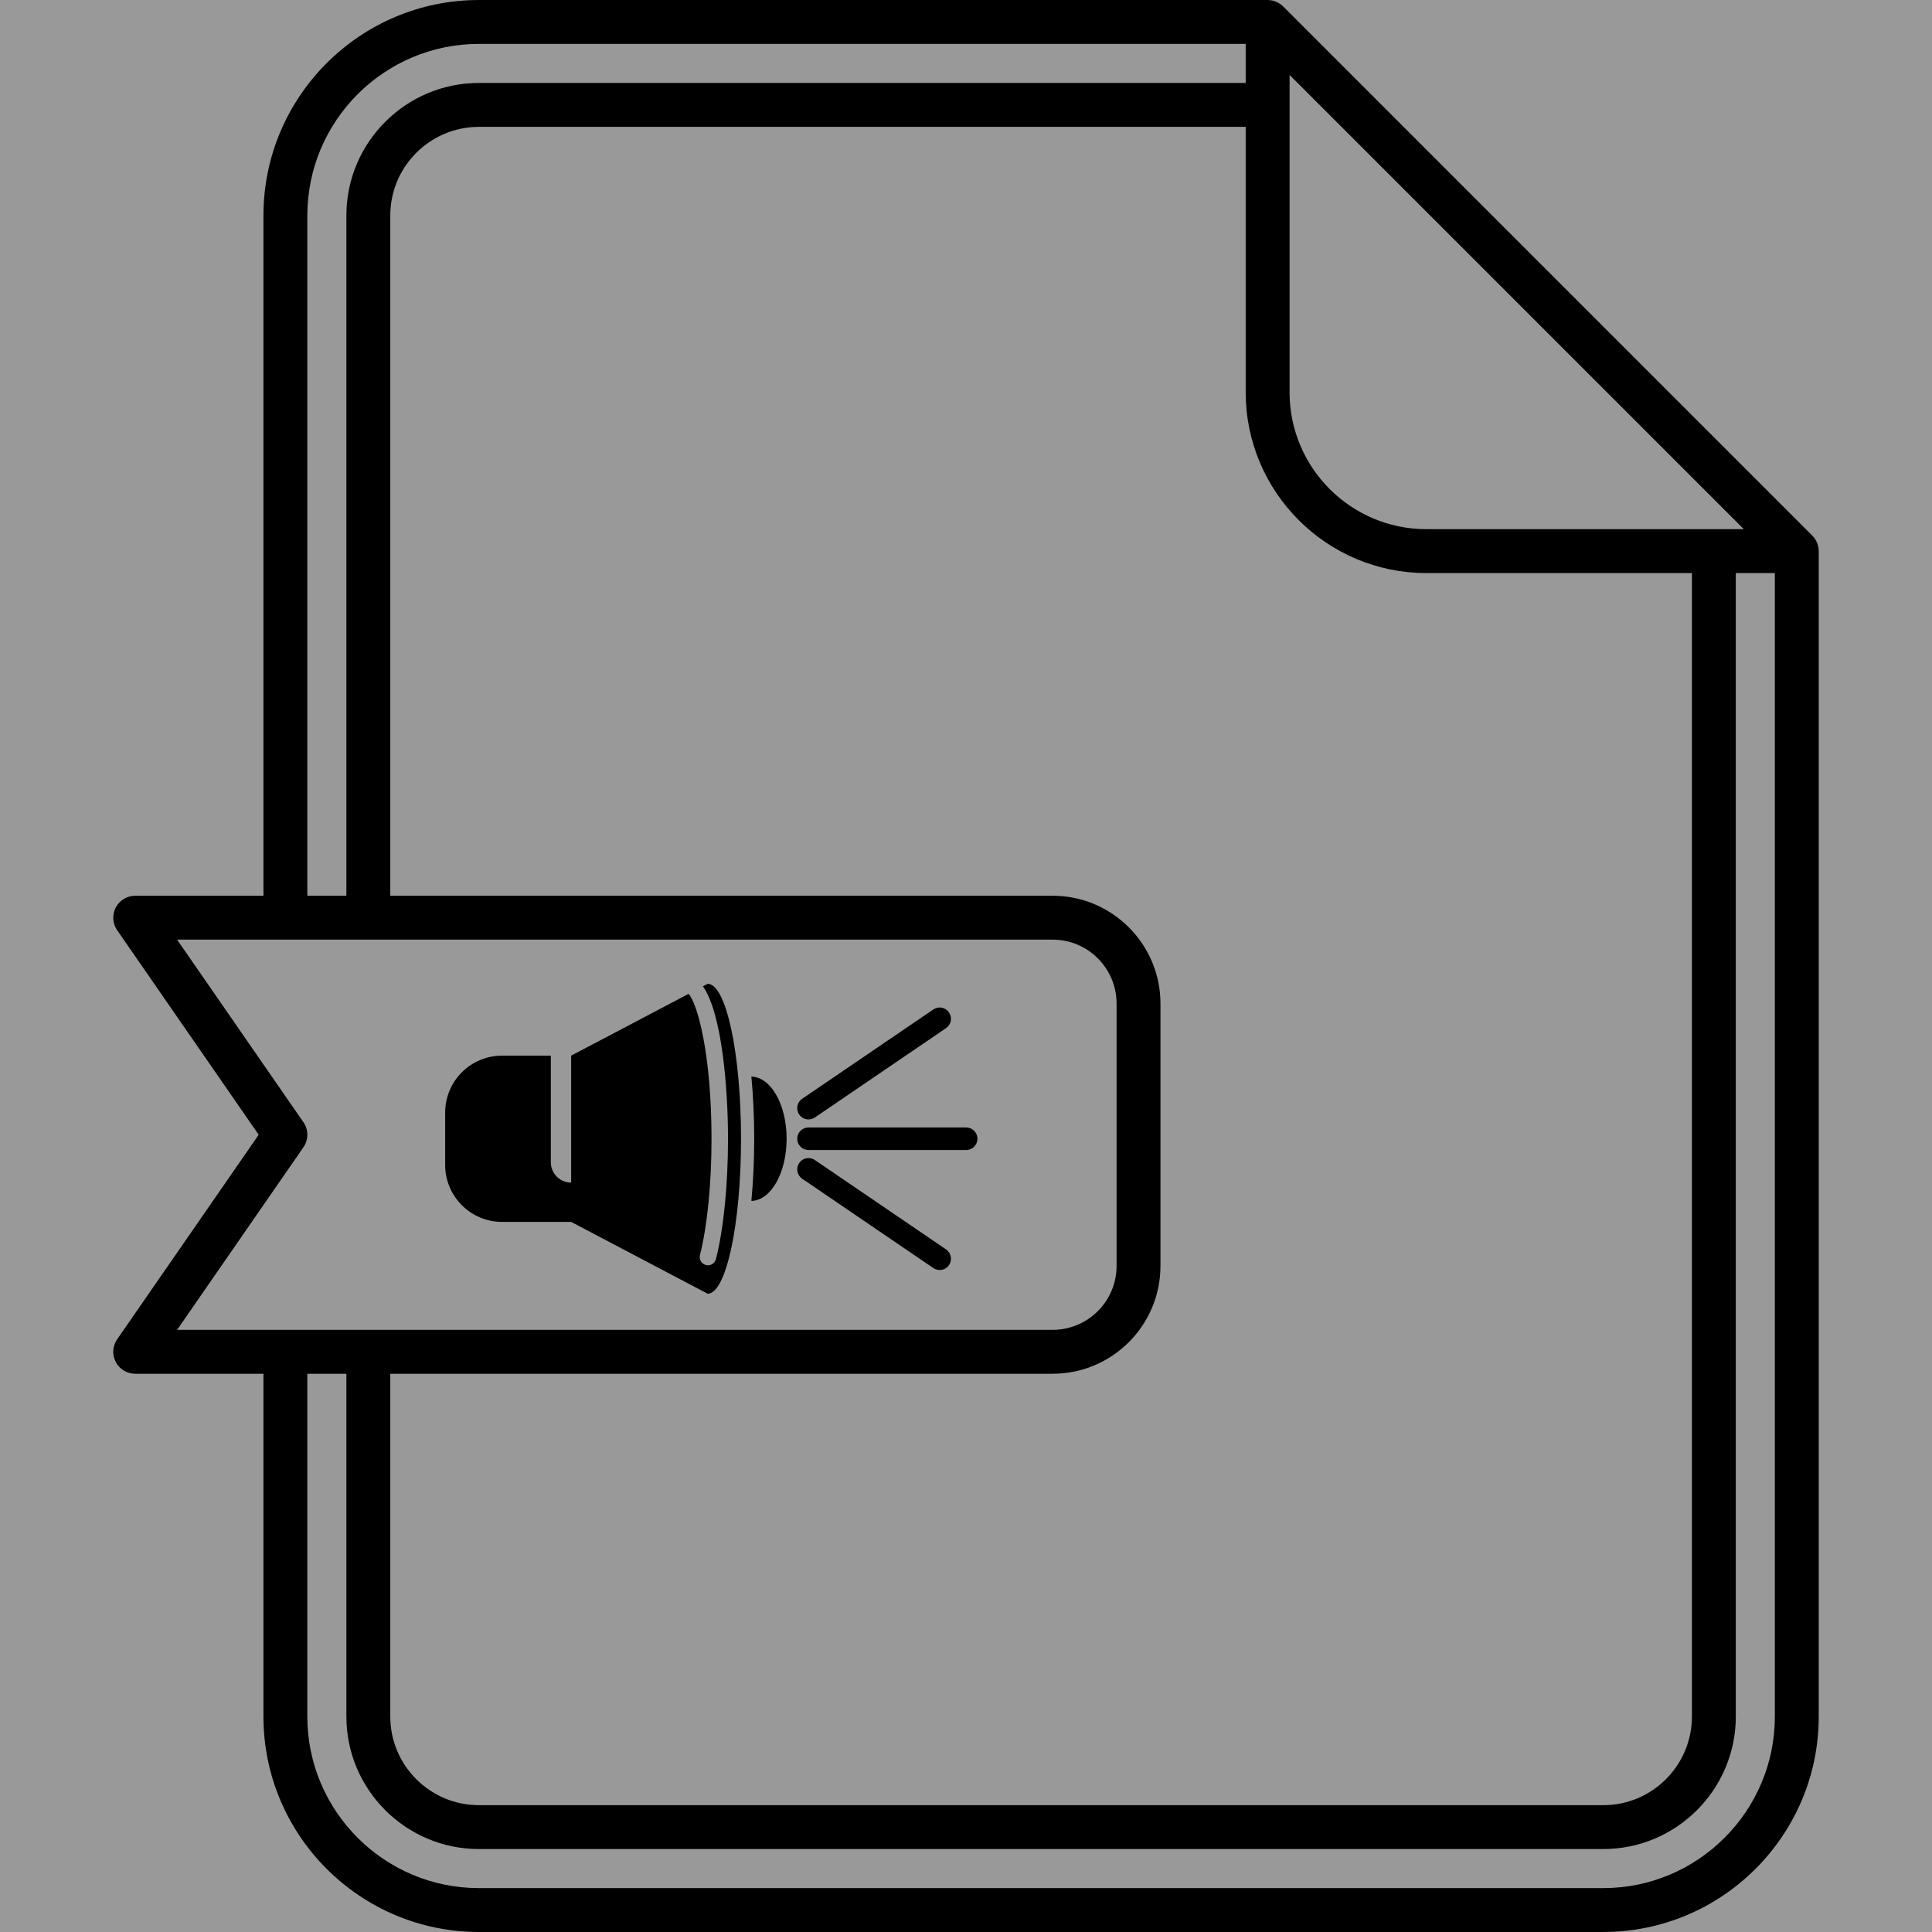
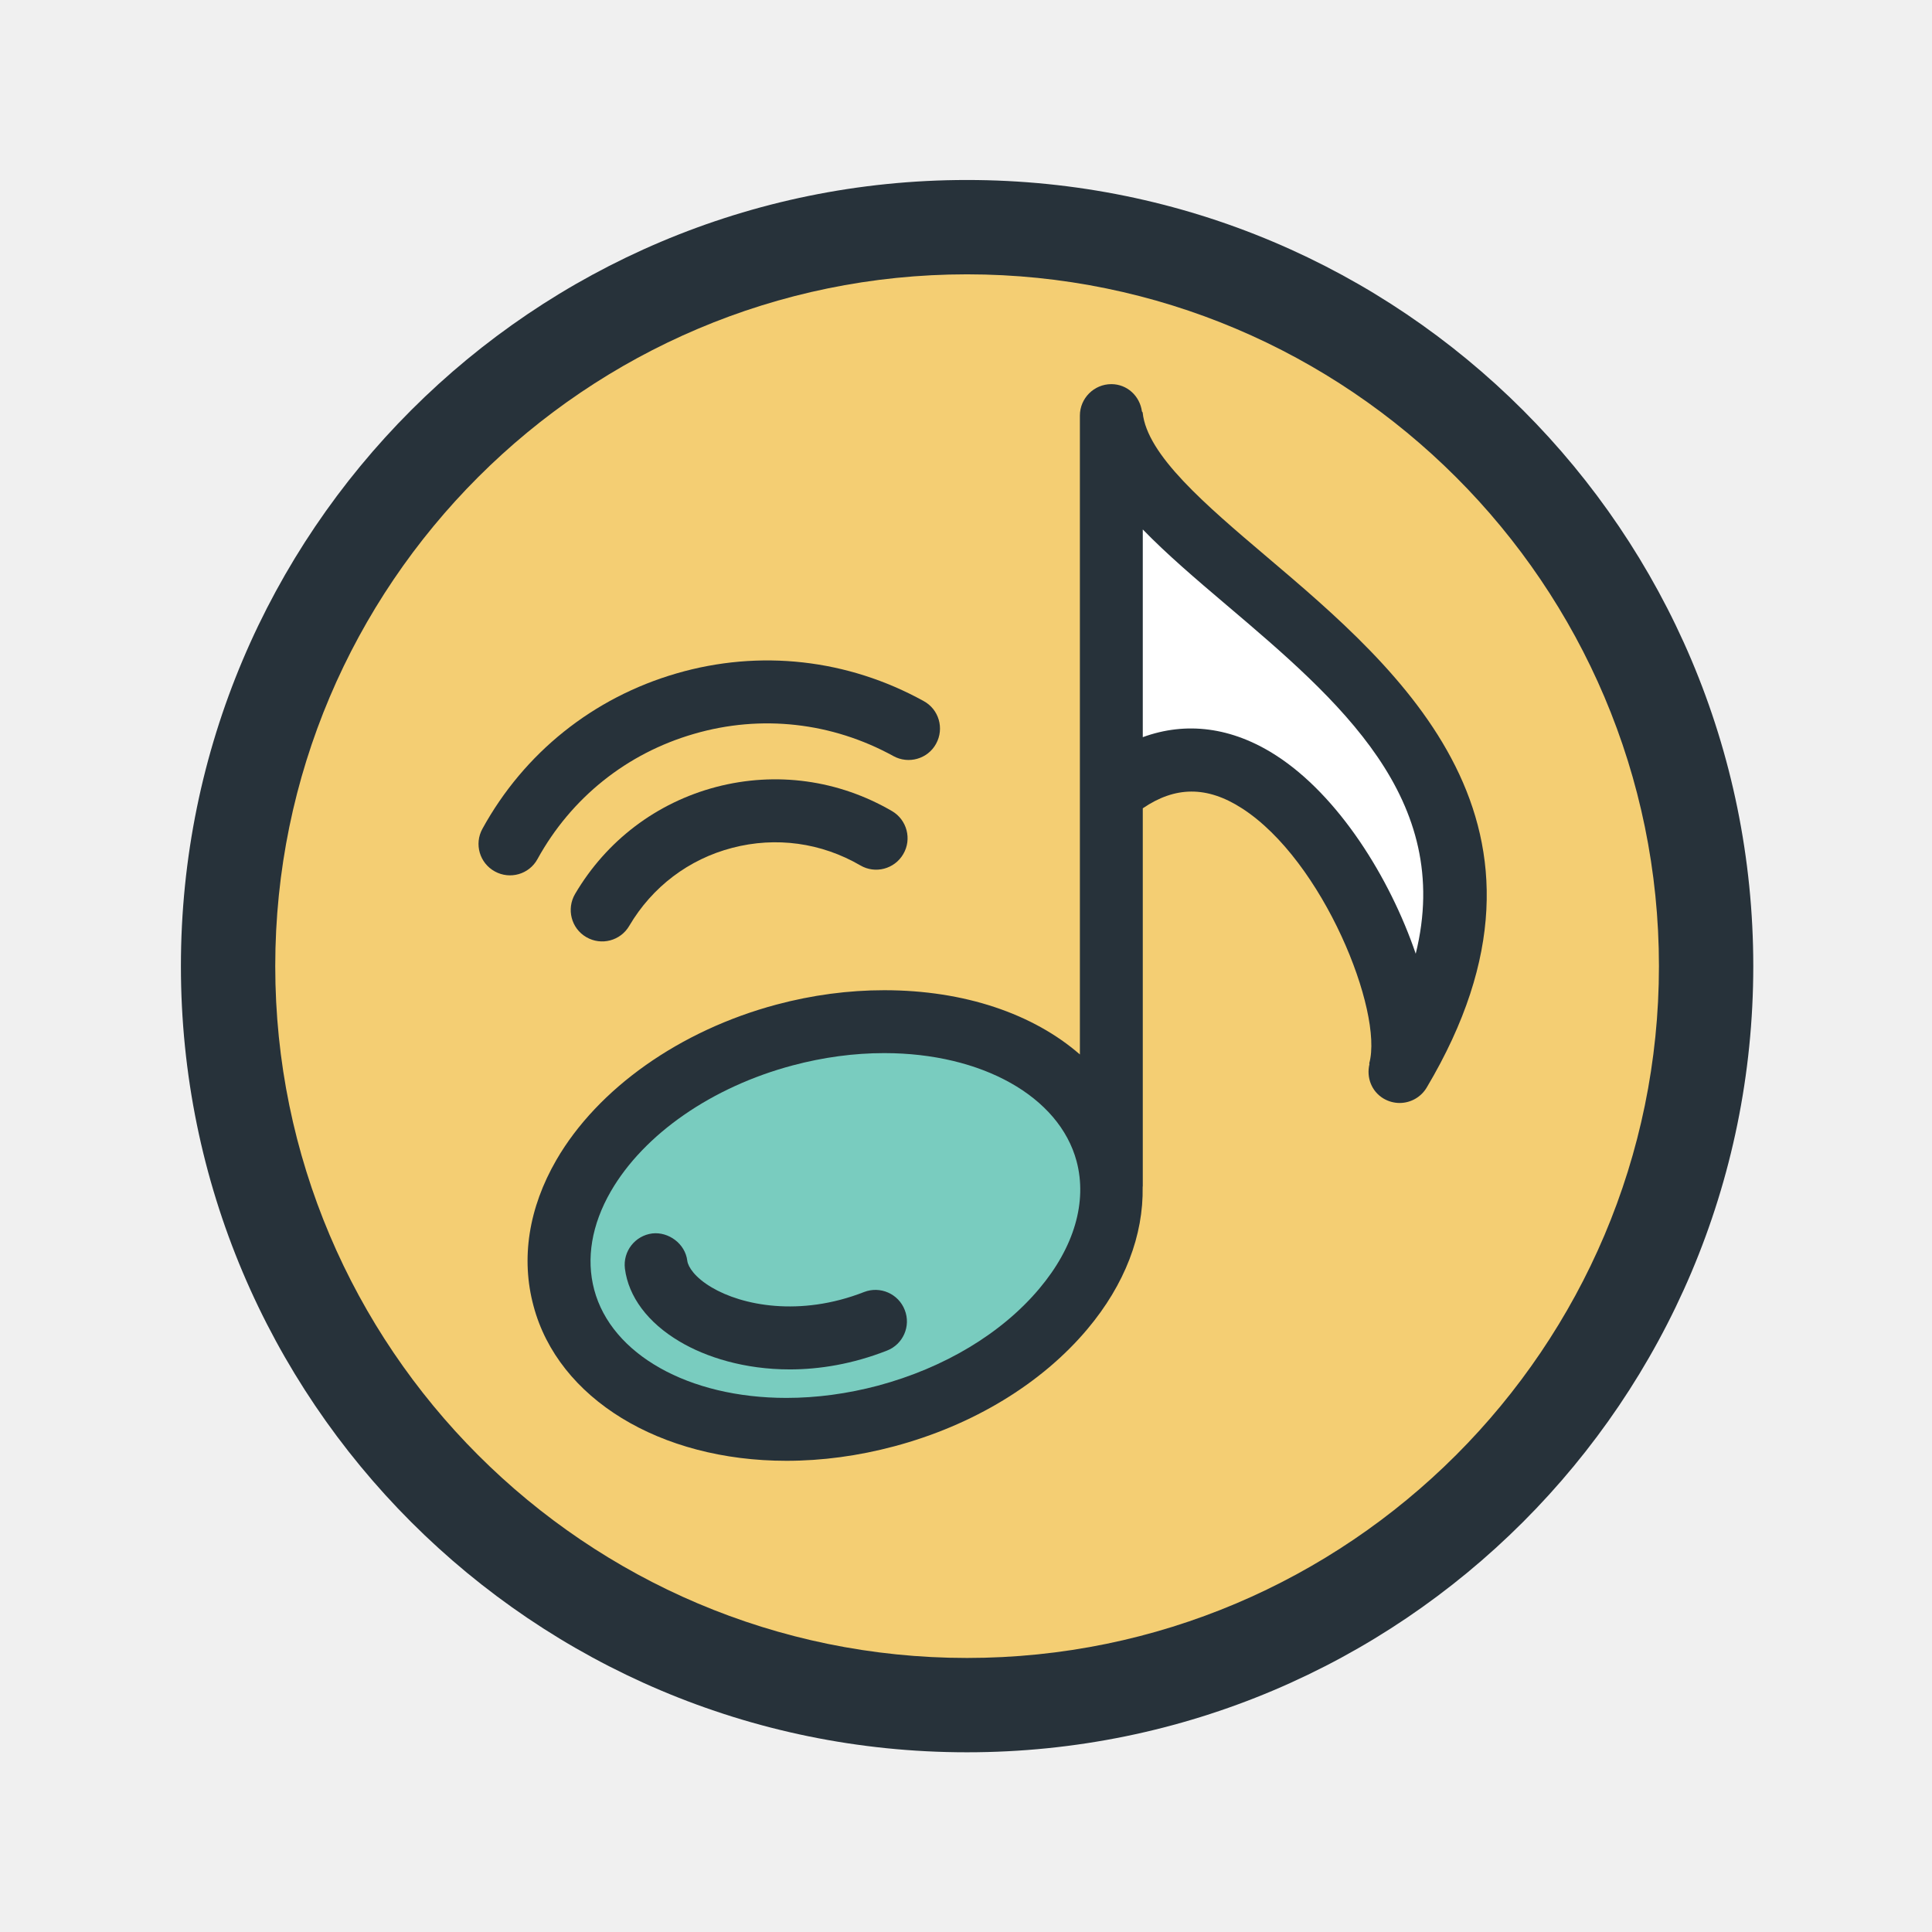
- <svg xmlns="http://www.w3.org/2000/svg" version="1.1" id="Layer_1" x="0px" y="0px" viewBox="0 0 1024 1024" style="enable-background:new 0 0 1024 1024;" xml:space="preserve">
-   <style type="text/css">
- 		.st0 {
- 			fill: #999999;
- 		}
- 	</style>
-   <rect class="st0" width="1024" height="1024" />
-   <g>
-     <path d="M963.95,291.7c0-0.13-0.01-0.26-0.02-0.38c-0.07-1.01-0.27-2-0.59-2.95c-0.04-0.12-0.08-0.23-0.12-0.34   c-0.17-0.46-0.36-0.9-0.59-1.34c-0.01-0.02-0.02-0.04-0.03-0.05c-0.24-0.45-0.51-0.87-0.81-1.28c-0.07-0.1-0.15-0.2-0.23-0.31   c-0.31-0.41-0.64-0.81-1.01-1.17L680.1,3.41c-0.36-0.36-0.76-0.69-1.16-1c-0.11-0.09-0.22-0.17-0.34-0.25   c-0.4-0.29-0.81-0.55-1.25-0.78c-0.05-0.03-0.1-0.05-0.15-0.07c-0.4-0.21-0.81-0.38-1.23-0.54c-0.13-0.05-0.26-0.1-0.39-0.14   c-0.47-0.16-0.94-0.3-1.43-0.39c-0.01,0-0.03,0-0.04-0.01c-0.48-0.09-0.96-0.15-1.45-0.18c-0.13-0.01-0.26-0.01-0.39-0.02   c-0.13,0-0.26-0.02-0.39-0.02H253.82c-62.97,0-114.19,51.23-114.19,114.2v360.56H71.66c-4.32,0-8.29,2.4-10.3,6.23   c-2.01,3.83-1.73,8.46,0.73,12.02l75.02,108.43L62.09,709.87c-2.46,3.56-2.75,8.19-0.73,12.02c2.01,3.83,5.98,6.23,10.3,6.23h67.97   v181.68c0,62.97,51.23,114.19,114.19,114.19h595.96c62.97,0,114.19-51.23,114.19-114.19V292.1   C963.97,291.97,963.96,291.83,963.95,291.7z M206.86,728.12h351.07c31.51,0,57.14-25.63,57.14-57.14V531.9   c0-31.51-25.64-57.14-57.14-57.14H206.86V114.2c0-25.89,21.07-46.96,46.97-46.96h406.42v140.74c0,52.8,42.96,95.76,95.75,95.76   h140.75v606.08c0,25.89-21.07,46.96-46.96,46.96H253.83c-25.9,0-46.97-21.07-46.97-46.96V728.12z M756,280.47   c-39.97,0-72.49-32.52-72.49-72.49V39.72l240.75,240.75H756z M162.9,114.2c0-50.14,40.79-90.93,90.93-90.93h406.42v20.7H253.83   c-38.73,0-70.24,31.51-70.24,70.23v360.56h-20.7V114.2z M93.86,704.86l66.97-96.8c2.76-3.98,2.76-9.25,0-13.24l-66.97-96.8h464.07   c18.68,0,33.88,15.2,33.88,33.88v139.08c0,18.68-15.2,33.87-33.88,33.87H93.86z M849.78,1000.73H253.82   c-50.14,0-90.93-40.79-90.93-90.93V728.12h20.7v181.68c0,38.72,31.51,70.23,70.24,70.23h595.95c38.72,0,70.23-31.5,70.23-70.23   V303.73h20.7v606.08C940.71,959.94,899.92,1000.73,849.78,1000.73z" />
-     <path d="M375.07,521.44l-2.49,1.31c10.26,14.73,13.28,54.96,13.28,80.82c0,24.53-2.33,47.77-6.39,63.75   c-0.5,1.98-2.28,3.3-4.23,3.3c-0.36,0-0.72-0.04-1.08-0.13c-2.34-0.59-3.76-2.98-3.16-5.32c3.88-15.31,6.12-37.76,6.12-61.6   c0-44.35-7.34-71.5-12.16-76.8l-62.23,32.74v44.06v23.23c-5.95,0-10.77-4.82-10.77-10.77v-56.52h-25.83   c-16.67,0-30.18,13.51-30.18,30.18v27.76c0,16.67,13.51,30.18,30.18,30.18h36.59l72.35,38.07c9.77,0,17.69-36.77,17.69-82.13   C392.76,558.21,384.84,521.44,375.07,521.44z" />
-     <path d="M428.53,593.32c1.21,0,2.37-0.36,3.37-1.04l69.52-47.34c2.72-1.85,3.43-5.57,1.58-8.31c-1.12-1.64-2.97-2.63-4.95-2.63   c-1.21,0-2.37,0.37-3.37,1.04l-69.52,47.34c-2.72,1.85-3.43,5.57-1.58,8.32C424.69,592.35,426.54,593.32,428.53,593.32z" />
-     <path d="M431.9,614.85c-1-0.68-2.16-1.04-3.37-1.04c-1.98,0-3.83,0.98-4.95,2.62c-1.85,2.73-1.13,6.46,1.58,8.31l69.52,47.35   c1,0.68,2.16,1.04,3.37,1.04c1.98,0,3.83-0.98,4.95-2.62c1.85-2.73,1.13-6.46-1.58-8.31L431.9,614.85z" />
-     <path d="M398.24,570.63c0.95,10.1,1.5,21.21,1.5,32.94s-0.55,22.84-1.5,32.94c10.34-0.19,18.69-14.85,18.69-32.94   S408.58,570.82,398.24,570.63z" />
-     <path d="M512.08,597.58h-83.56c-3.3,0-5.98,2.69-5.98,5.98c0,3.3,2.69,5.98,5.98,5.98h83.56c3.3,0,5.98-2.69,5.98-5.98   C518.07,600.27,515.38,597.58,512.08,597.58z" />
+ <svg xmlns="http://www.w3.org/2000/svg" viewBox="0 0 1024 1024" class="icon" version="1.1" fill="#000000">
+   <g id="SVGRepo_bgCarrier" stroke-width="0" />
+   <g id="SVGRepo_tracerCarrier" stroke-linecap="round" stroke-linejoin="round" />
+   <g id="SVGRepo_iconCarrier">
+     <path d="M512.531 95.397c-230.149 0-416.645 186.528-416.645 416.677 0 230.082 186.495 416.677 416.645 416.677 230.217 0 416.744-186.595 416.744-416.677 0.001-230.149-186.527-416.677-416.744-416.677z" fill="#27323A" />
+     <path d="M512.531 878.752c-202.152 0-366.643-164.524-366.643-366.676 0-202.218 164.491-366.676 366.643-366.676 202.218 0 366.743 164.457 366.743 366.676 0 202.151-164.524 366.676-366.743 366.676z" fill="#F4CE73" />
+     <path d="M671.456 295.143c-32.684-27.737-63.545-53.975-65.821-76.502-0.067-0.26-0.327-0.39-0.39-0.584-1.107-8.14-7.813-14.454-16.214-14.454-9.18 0-16.667 7.487-16.667 16.667v338.615c-24.674-21.487-61.132-34.051-103.712-34.051-18.88 0-38.088 2.537-57.098 7.617-51.172 13.67-94.729 44.467-116.67 82.359-14.713 25.457-18.88 52.215-12.111 77.345 13.024 49.091 66.928 82.099 134.053 82.099 18.947 0 38.154-2.604 57.165-7.683 41.732-11.134 78.062-33.205 102.346-62.112 19.921-23.697 29.754-49.805 29.297-75.392 0-0.13 0.063-0.26 0.063-0.39V428.413c16.993-11.59 33.858-12.044 52.542 0 43.165 27.734 75.002 107.816 67.515 135.093-0.067 0.197 0.13 0.393 0.067 0.587-1.63 6.9 1.04 14.324 7.487 18.164 2.667 1.563 5.597 2.344 8.527 2.344a16.719 16.719 0 0 0 14.324-8.137c82.816-139.197-13.997-221.36-84.702-281.321z" fill="#27323A" />
+     <path d="M550.817 683.043c-19.924 23.697-50.265 41.928-85.419 51.368-16.214 4.297-32.554 6.51-48.571 6.51-51.825 0-92.775-23.048-101.889-57.358-4.364-16.47-1.367-34.44 8.79-52.085 17.577-30.404 53.644-55.404 96.419-66.798 16.147-4.297 32.488-6.51 48.505-6.51 51.825 0 92.775 23.048 101.956 57.292 5.729 21.55-1.238 45.574-19.792 67.582z" fill="#79CCBF" />
+     <path d="M676.273 400.352c-23.37-15.041-47.658-18.034-70.575-9.637V280.622c12.697 13.087 27.931 26.107 44.208 39.911 59.702 50.652 120.773 102.803 100.46 184.965-13.737-40.301-40.952-83.855-74.092-105.146z" fill="#FFFFFF" />
+     <path d="M418.586 725.817c-23.961 0-44.405-6.446-58.468-14.843-16.797-9.963-27.017-23.701-28.904-38.608-1.107-9.117 5.336-17.45 14.517-18.62 8.53-0.977 17.447 5.336 18.554 14.517 0.393 3.19 4.037 8.854 12.894 14.064 15.95 9.504 46.681 15.82 80.796 2.474 8.53-3.32 18.23 0.91 21.551 9.507 3.383 8.527-0.847 18.227-9.44 21.548-18.1 7.097-35.614 9.962-51.498 9.962zM358.557 356.927c44.141-12.827 90.693-7.617 130.994 14.647 8.07 4.364 11.067 14.521 6.573 22.658-4.36 8.007-14.583 10.937-22.591 6.51-32.554-17.904-70.119-22.134-105.666-11.784-35.614 10.287-65.109 33.854-83.013 66.408-4.426 8.073-14.583 10.937-22.591 6.51-8.073-4.427-11.004-14.517-6.576-22.591 22.138-40.299 58.729-69.533 102.87-82.357z" fill="#27323A" />
+     <path d="M379.652 417.086c31.771-8.27 64.778-3.714 93.165 12.824 7.877 4.624 10.614 14.843 5.923 22.788-4.62 7.943-14.843 10.614-22.721 5.99-20.704-12.044-44.727-15.363-67.905-9.31-23.048 5.99-42.448 20.704-54.558 41.278-4.624 8.007-14.843 10.677-22.788 6.053-8.01-4.62-10.614-14.907-5.99-22.851 16.601-28.257 43.165-48.438 74.873-56.771z" fill="#27323A" />
  </g>
</svg>
